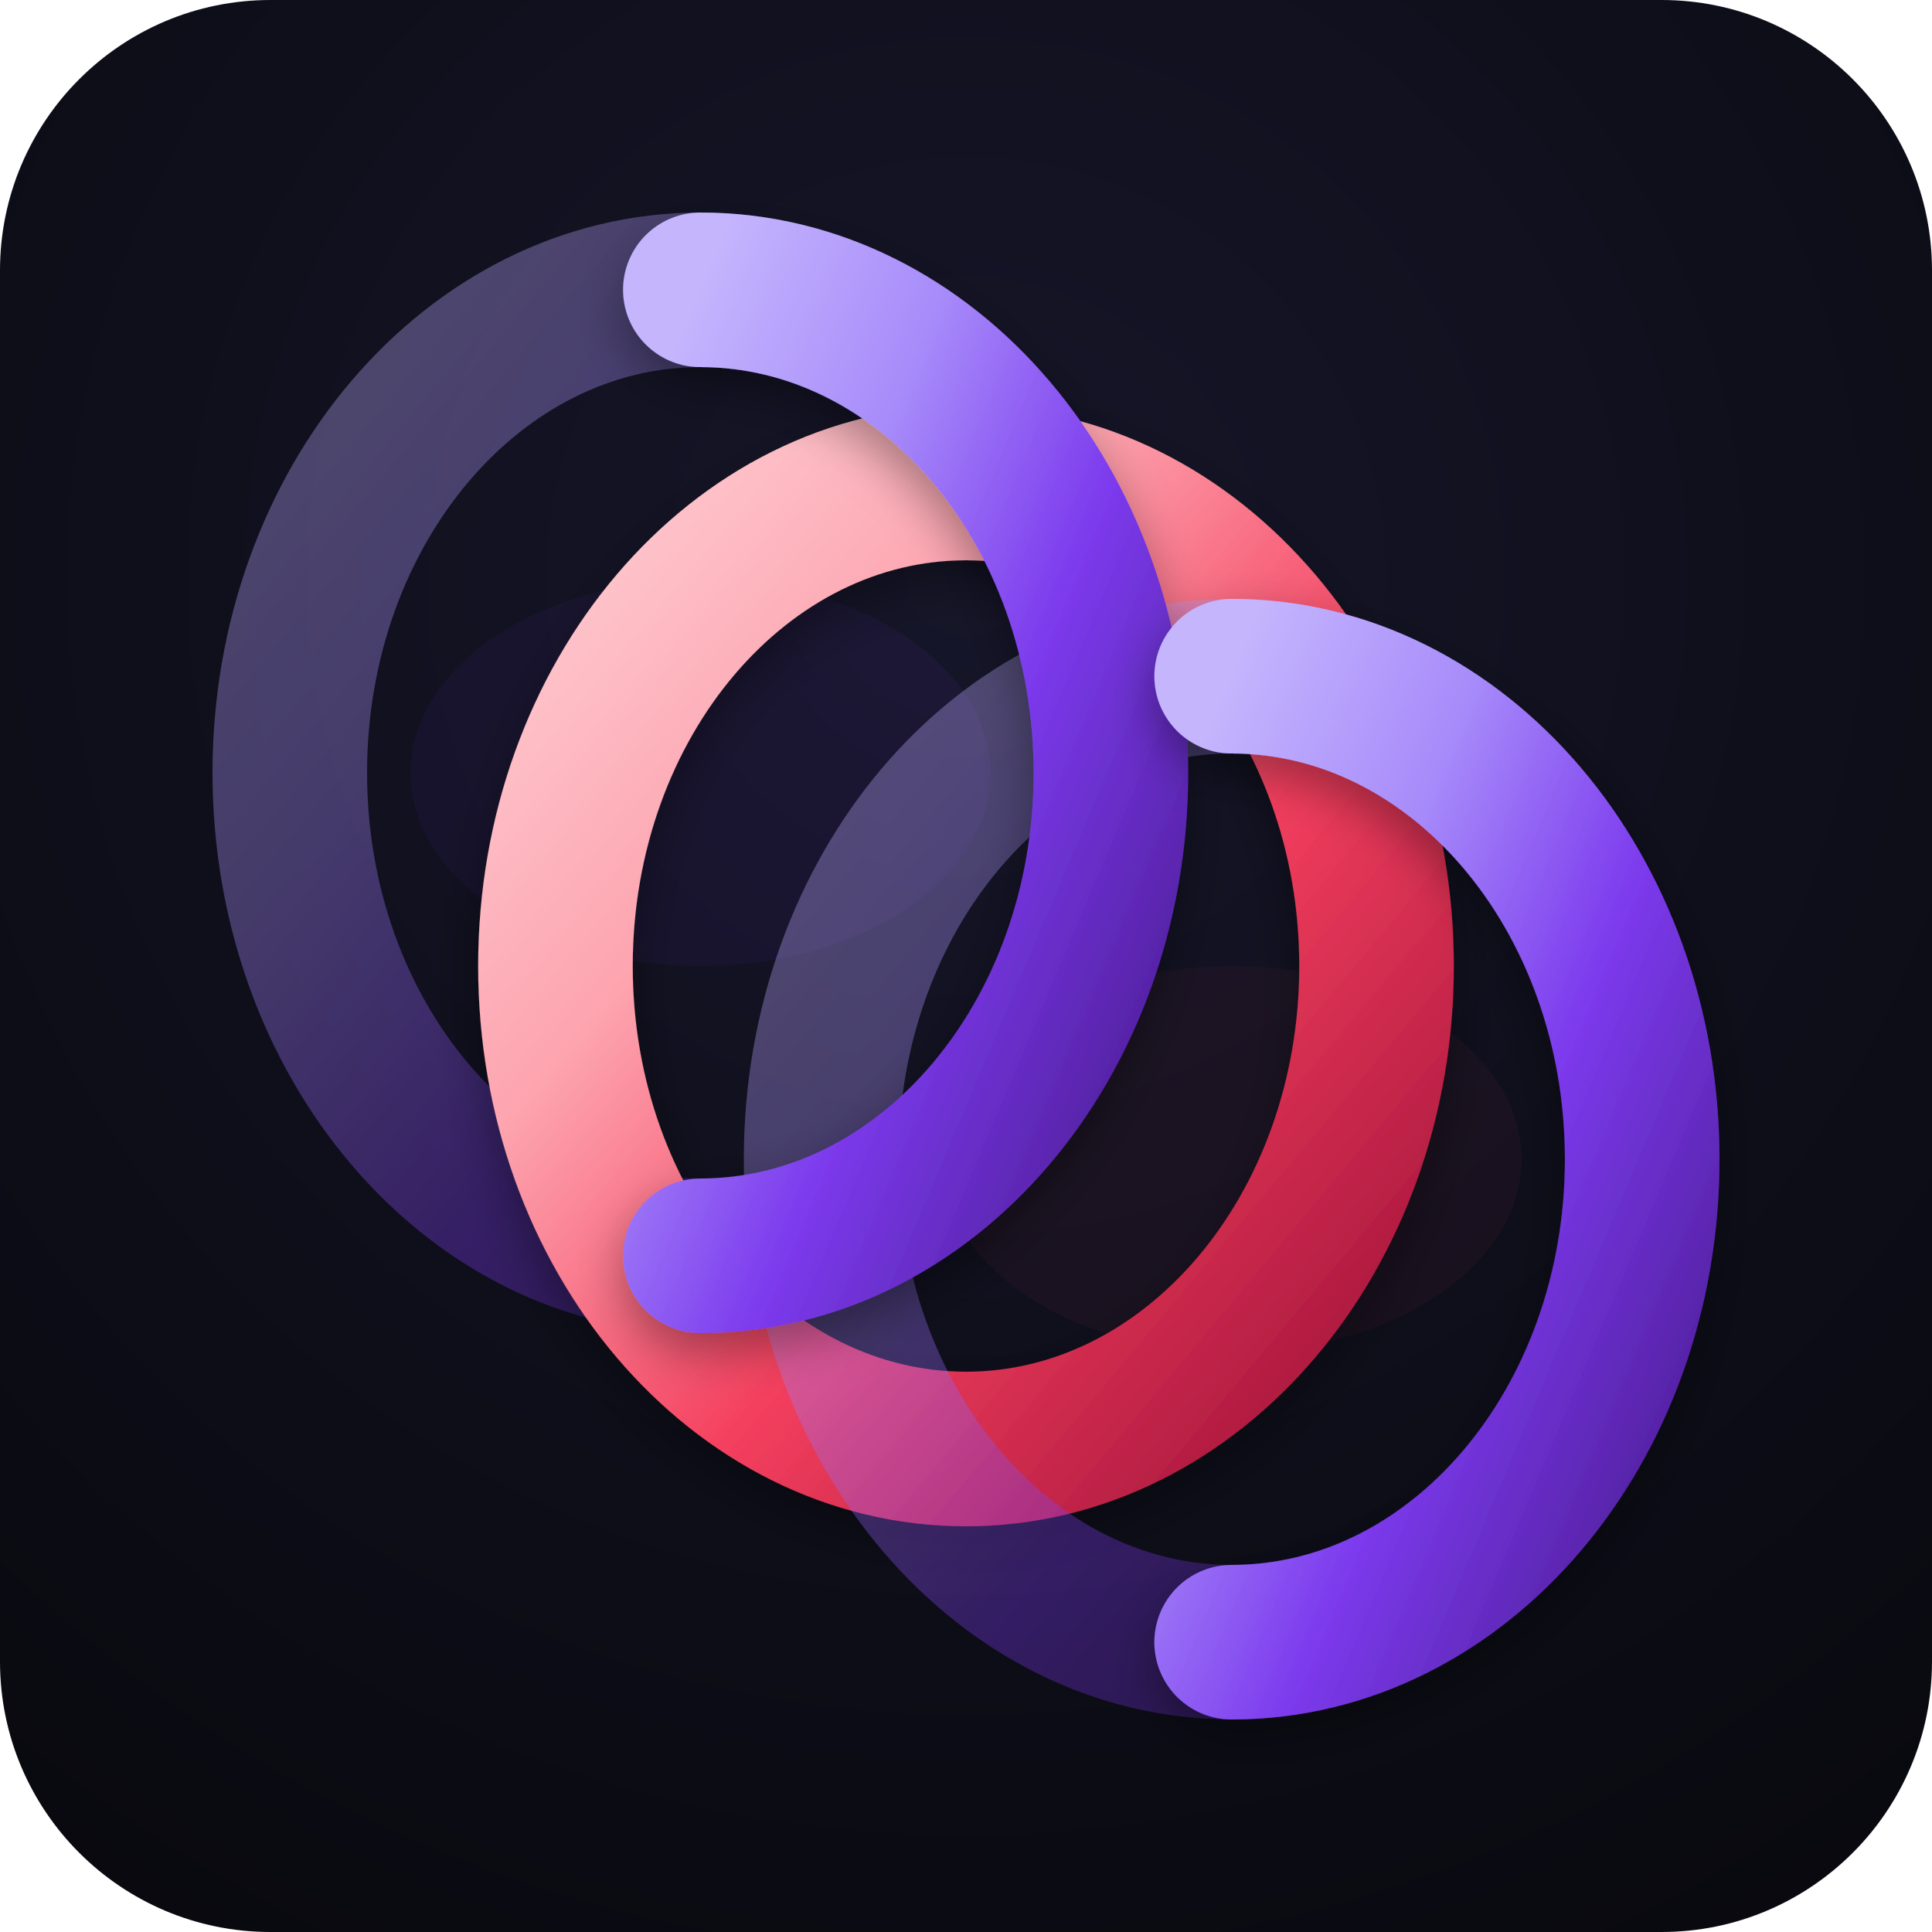
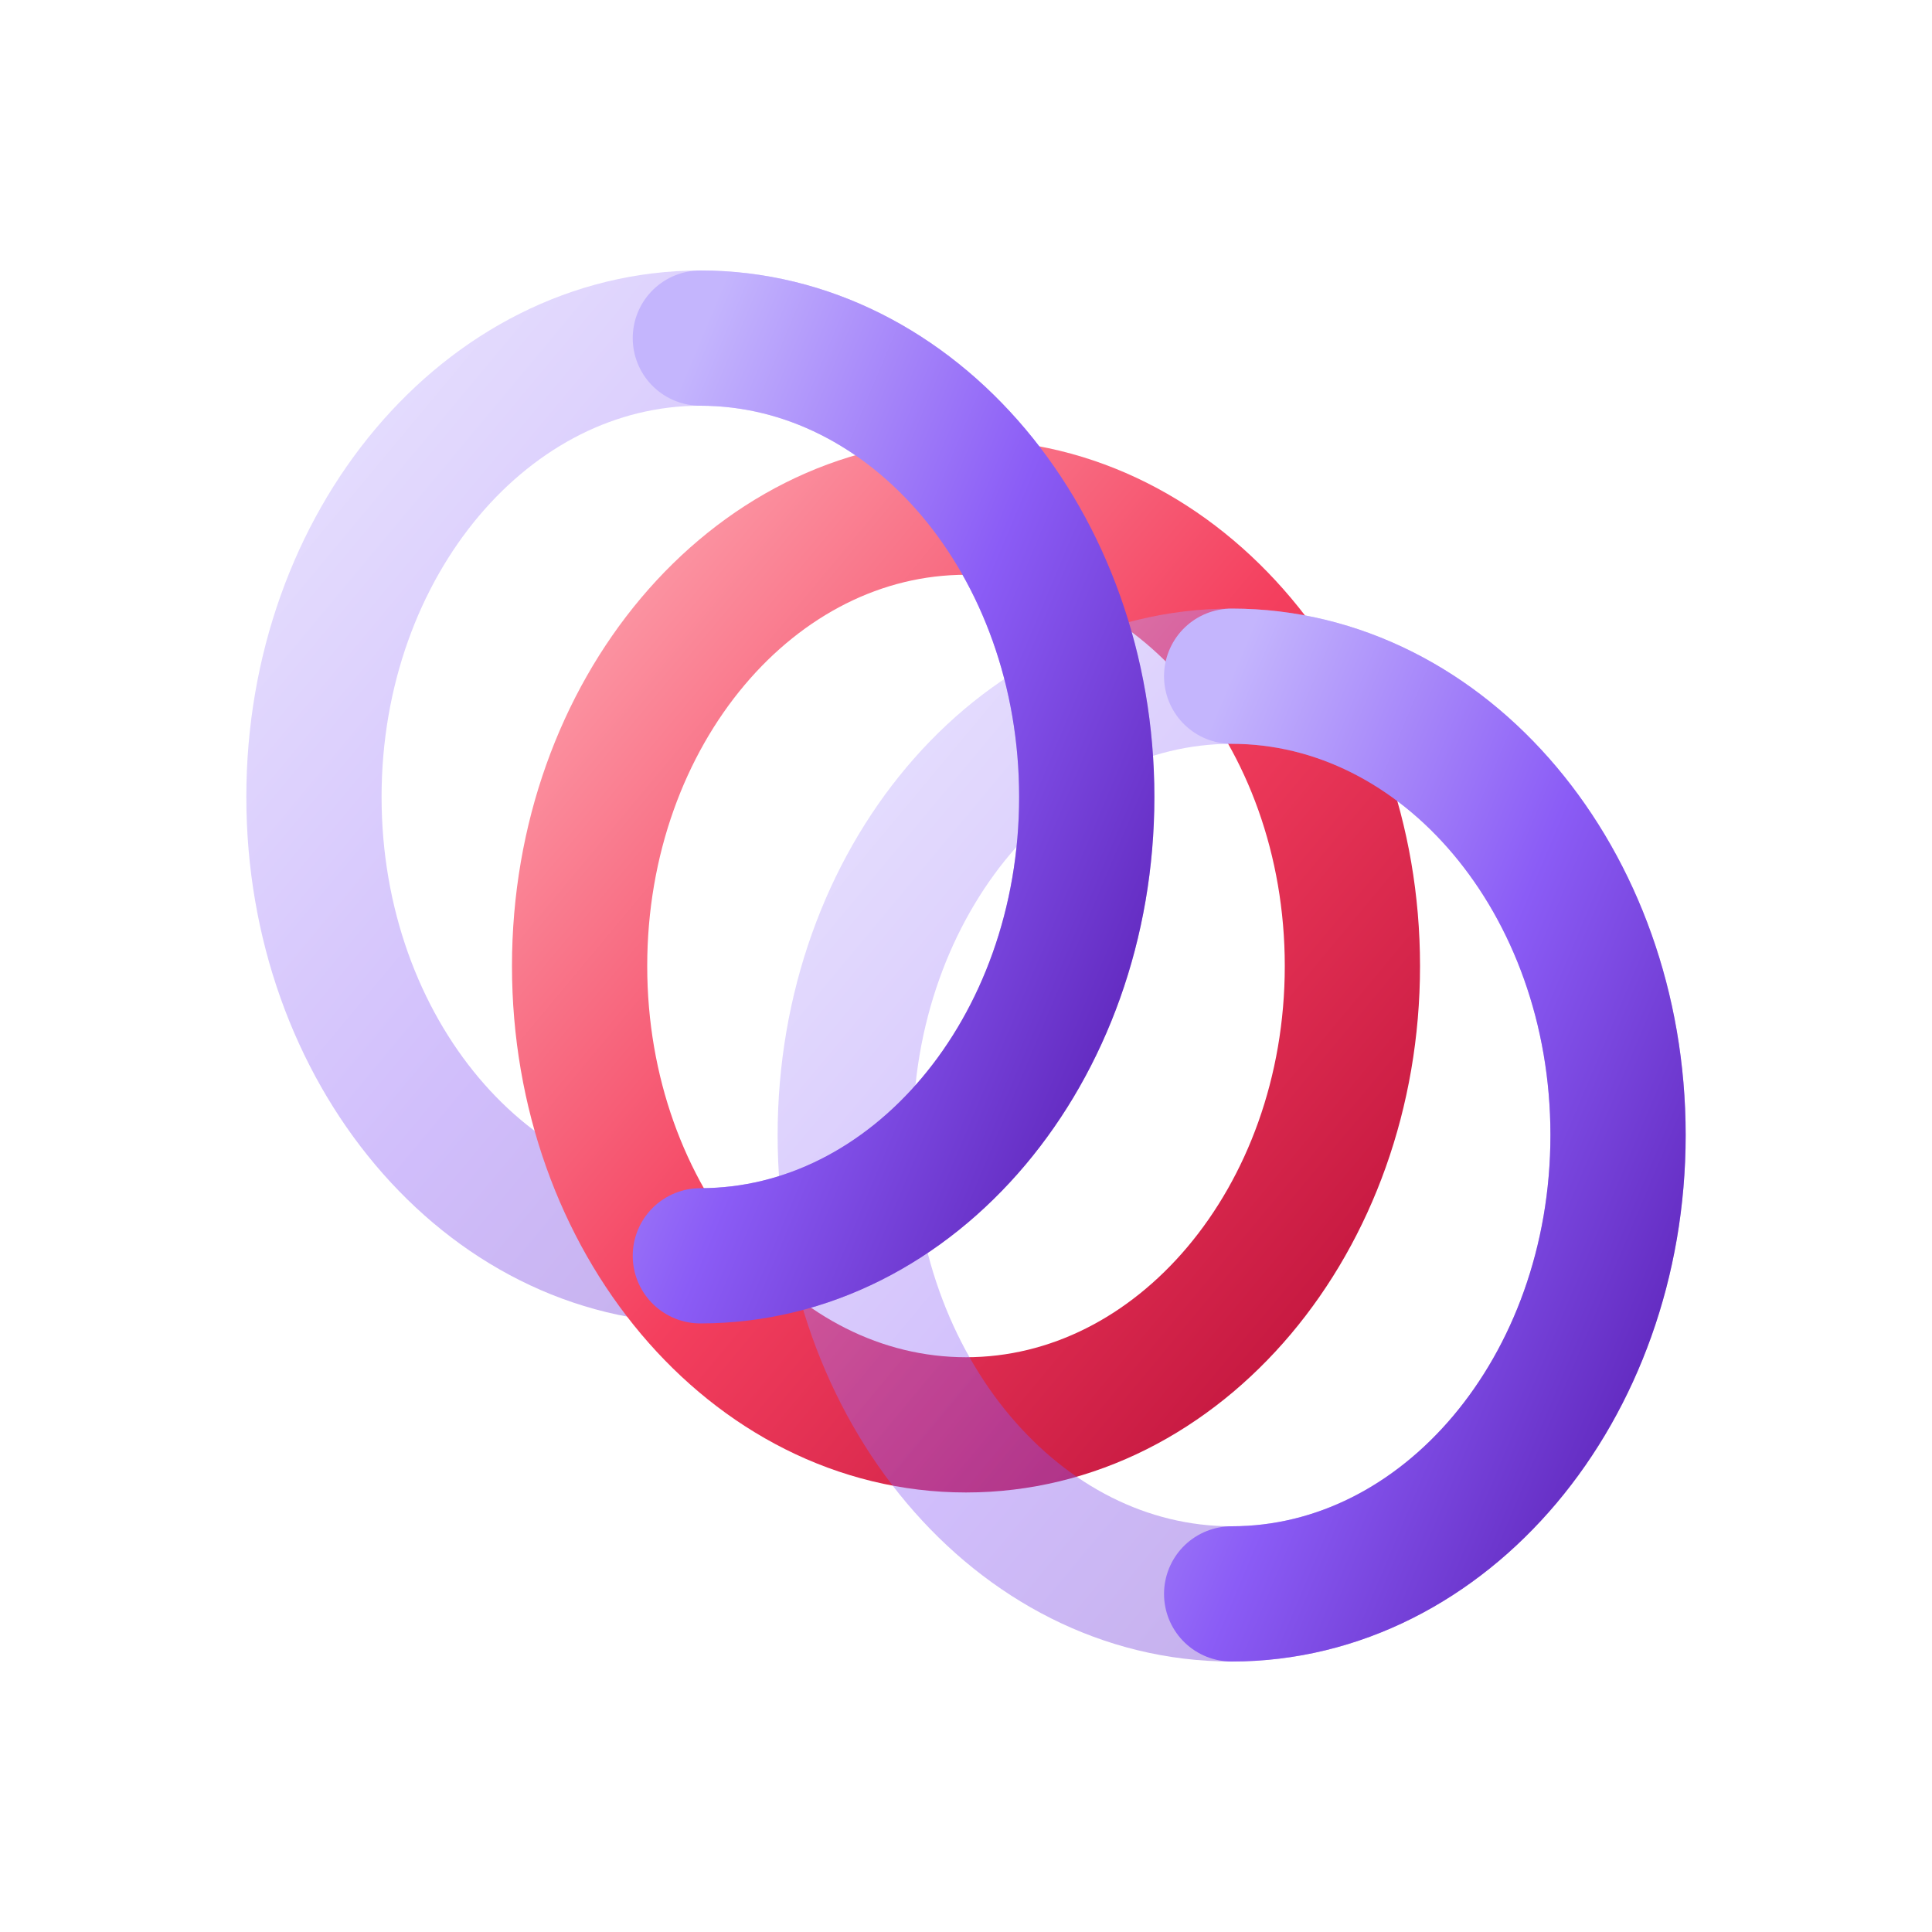
<svg xmlns="http://www.w3.org/2000/svg" viewBox="0 0 400 400" width="400" height="400">
  <defs>
-     <radialGradient id="bg" cx="50%" cy="30%" r="80%">
-       <stop offset="0%" stop-color="#16162a" />
-       <stop offset="100%" stop-color="#09090f" />
-     </radialGradient>
    <linearGradient id="purple" x1="0%" y1="0%" x2="100%" y2="100%">
      <stop offset="0%" stop-color="#c4b5fd" />
-       <stop offset="30%" stop-color="#a78bfa" />
-       <stop offset="60%" stop-color="#7c3aed" />
-       <stop offset="100%" stop-color="#4c1d95" />
+       <stop offset="50%" stop-color="#8b5cf6" />
+       <stop offset="100%" stop-color="#5b21b6" />
    </linearGradient>
    <linearGradient id="coral" x1="0%" y1="0%" x2="100%" y2="100%">
-       <stop offset="0%" stop-color="#fecdd3" />
-       <stop offset="30%" stop-color="#fda4af" />
-       <stop offset="60%" stop-color="#f43f5e" />
-       <stop offset="100%" stop-color="#9f1239" />
+       <stop offset="0%" stop-color="#fda4af" />
+       <stop offset="50%" stop-color="#f43f5e" />
+       <stop offset="100%" stop-color="#be123c" />
    </linearGradient>
-     <filter id="shadow" x="-30%" y="-30%" width="160%" height="160%">
-       <feDropShadow dx="0" dy="4" stdDeviation="5" flood-color="#000" flood-opacity="0.35" />
-     </filter>
  </defs>
-   <rect width="400" height="400" rx="56" fill="url(#bg)" />
-   <ellipse cx="145" cy="160" rx="60" ry="40" fill="#7c3aed" opacity="0.06" />
-   <ellipse cx="255" cy="240" rx="60" ry="40" fill="#f43f5e" opacity="0.05" />
-   <ellipse cx="145" cy="160" rx="85" ry="100" fill="none" stroke="url(#purple)" stroke-width="32" opacity="0.35" />
-   <ellipse cx="200" cy="200" rx="85" ry="100" fill="none" stroke="url(#coral)" stroke-width="32" filter="url(#shadow)" />
-   <ellipse cx="255" cy="240" rx="85" ry="100" fill="none" stroke="url(#purple)" stroke-width="32" opacity="0.35" />
-   <path d="M145 60             A85 100 0 0 1 145 260" fill="none" stroke="url(#purple)" stroke-width="32" stroke-linecap="round" filter="url(#shadow)" />
-   <path d="M255 140             A85 100 0 0 1 255 340" fill="none" stroke="url(#purple)" stroke-width="32" stroke-linecap="round" filter="url(#shadow)" />
+   <ellipse cx="145" cy="165" rx="80" ry="95" fill="none" stroke="url(#purple)" stroke-width="28" opacity="0.4" />
+   <ellipse cx="200" cy="200" rx="80" ry="95" fill="none" stroke="url(#coral)" stroke-width="28" />
+   <ellipse cx="255" cy="235" rx="80" ry="95" fill="none" stroke="url(#purple)" stroke-width="28" opacity="0.4" />
+   <path d="M145 70 A80 95 0 0 1 145 260" fill="none" stroke="url(#purple)" stroke-width="28" stroke-linecap="round" />
+   <path d="M255 140 A80 95 0 0 1 255 330" fill="none" stroke="url(#purple)" stroke-width="28" stroke-linecap="round" />
</svg>
